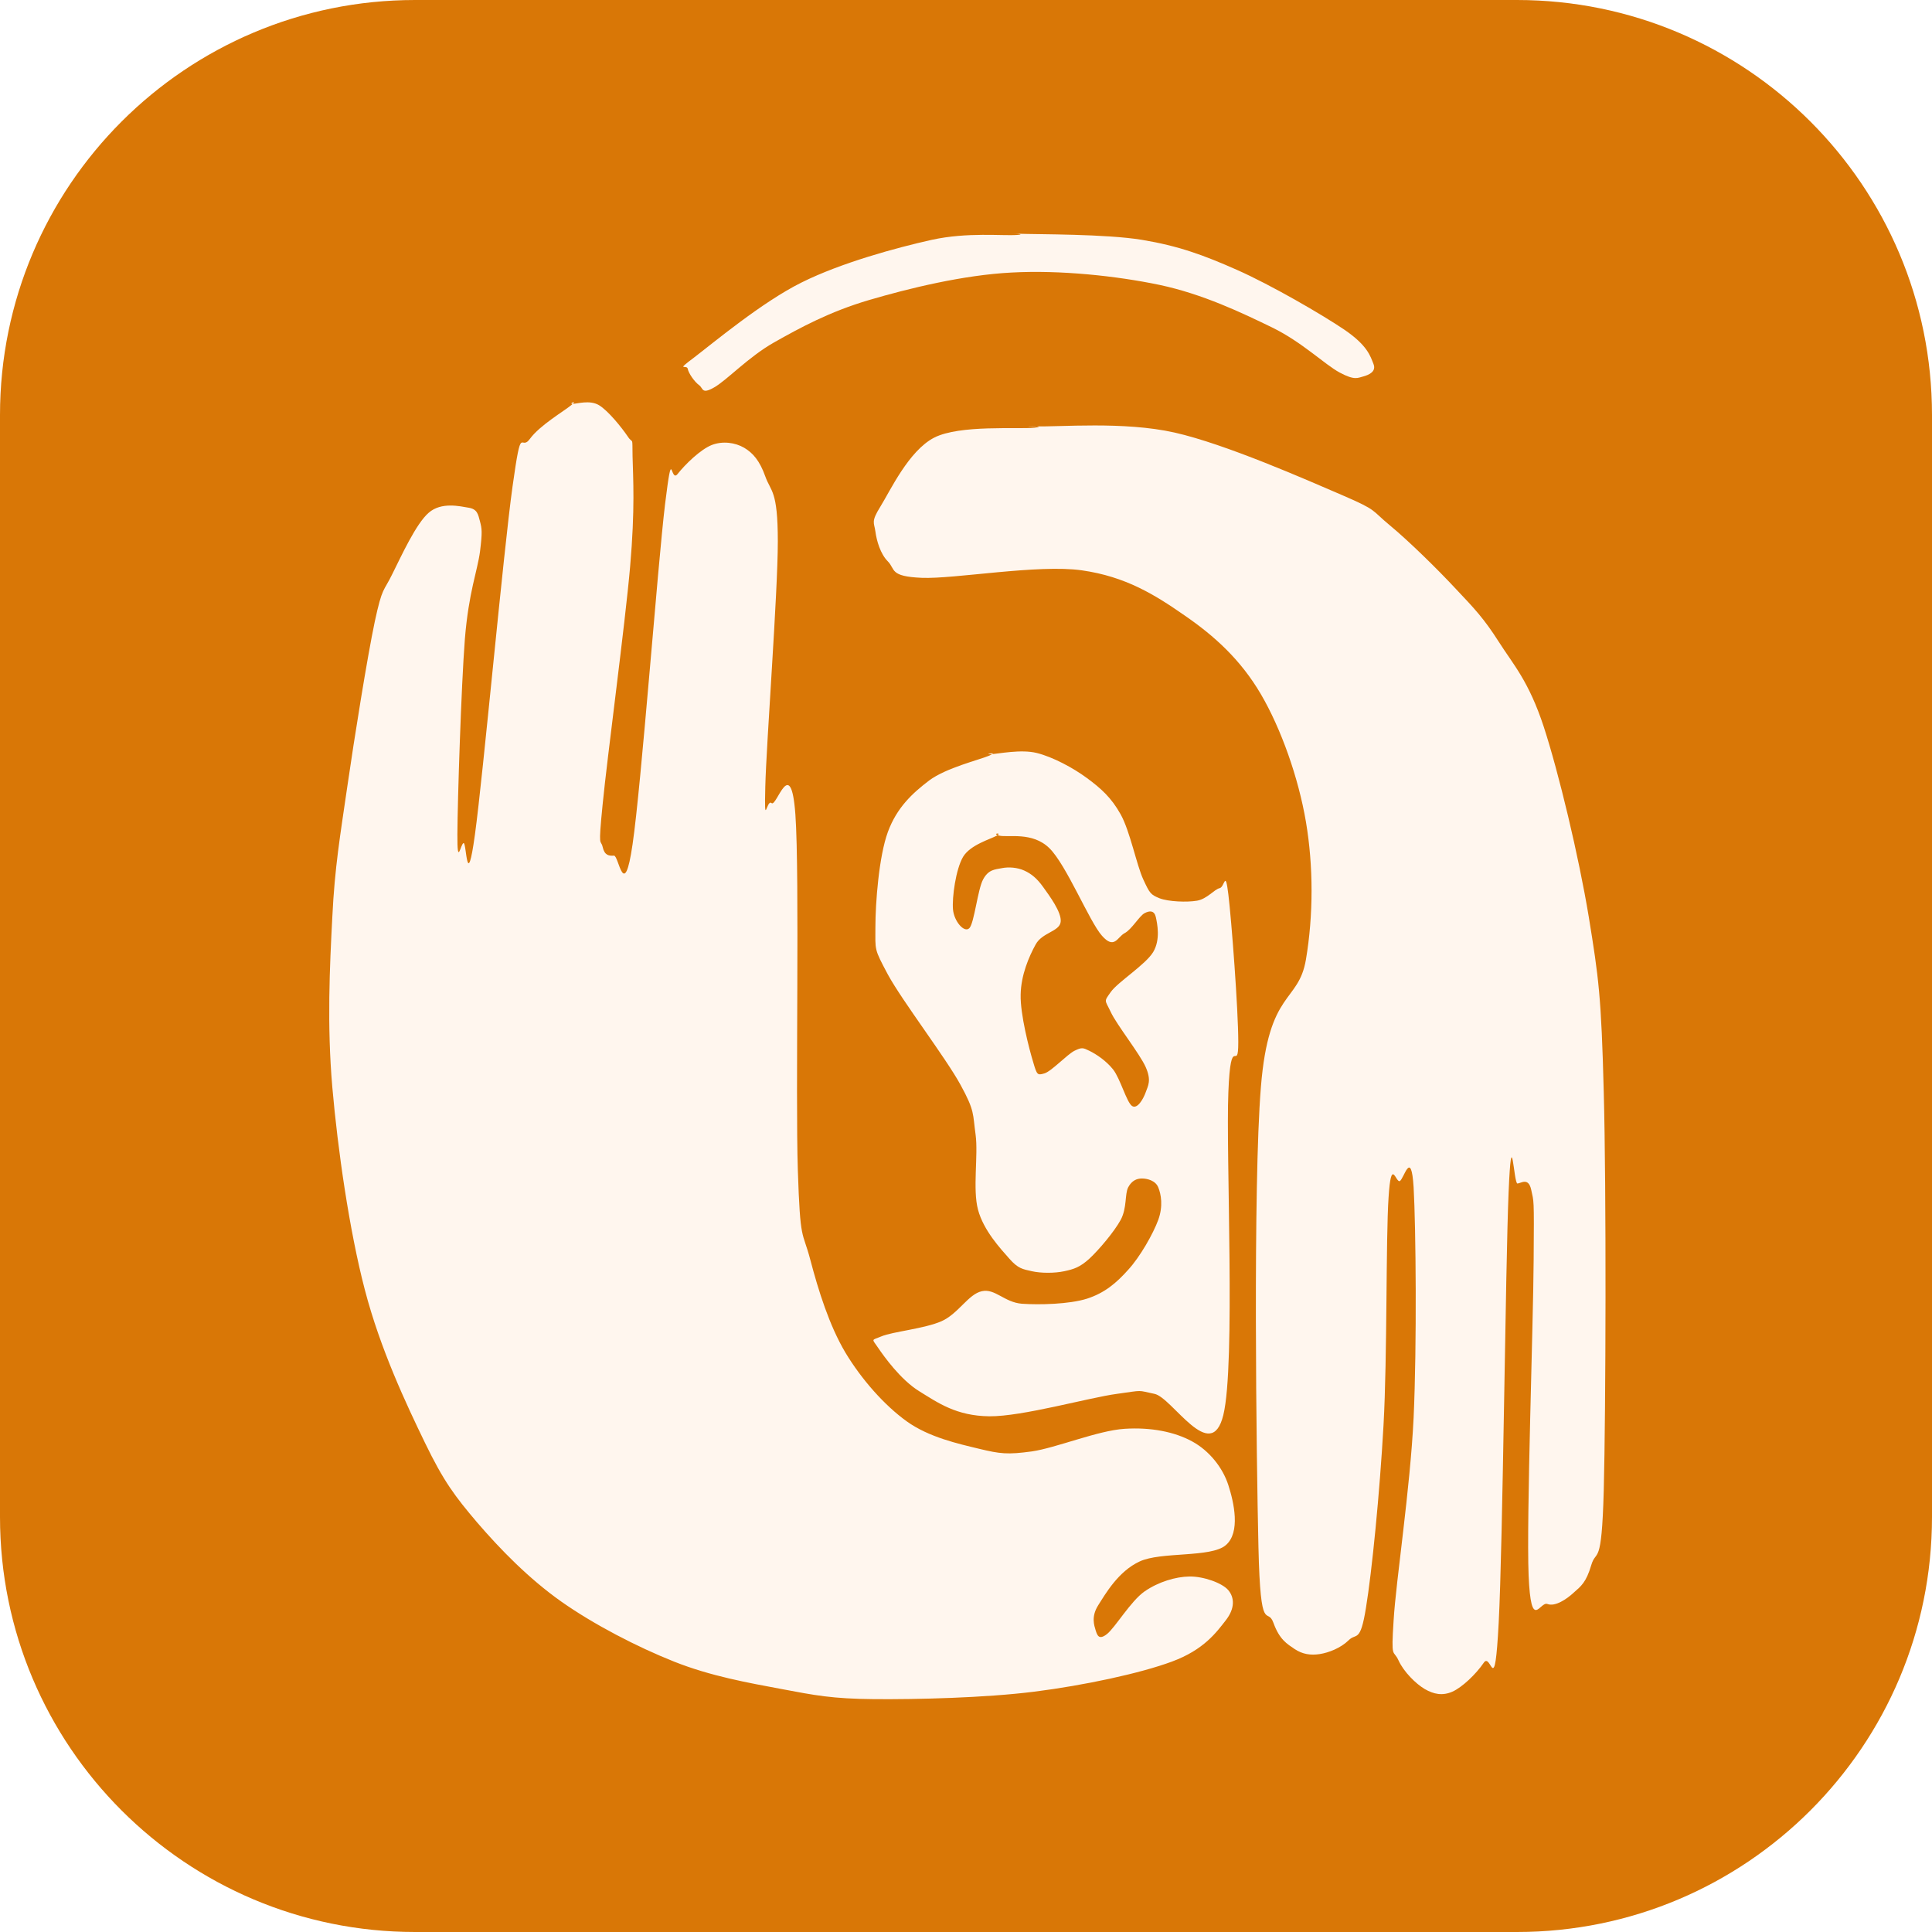
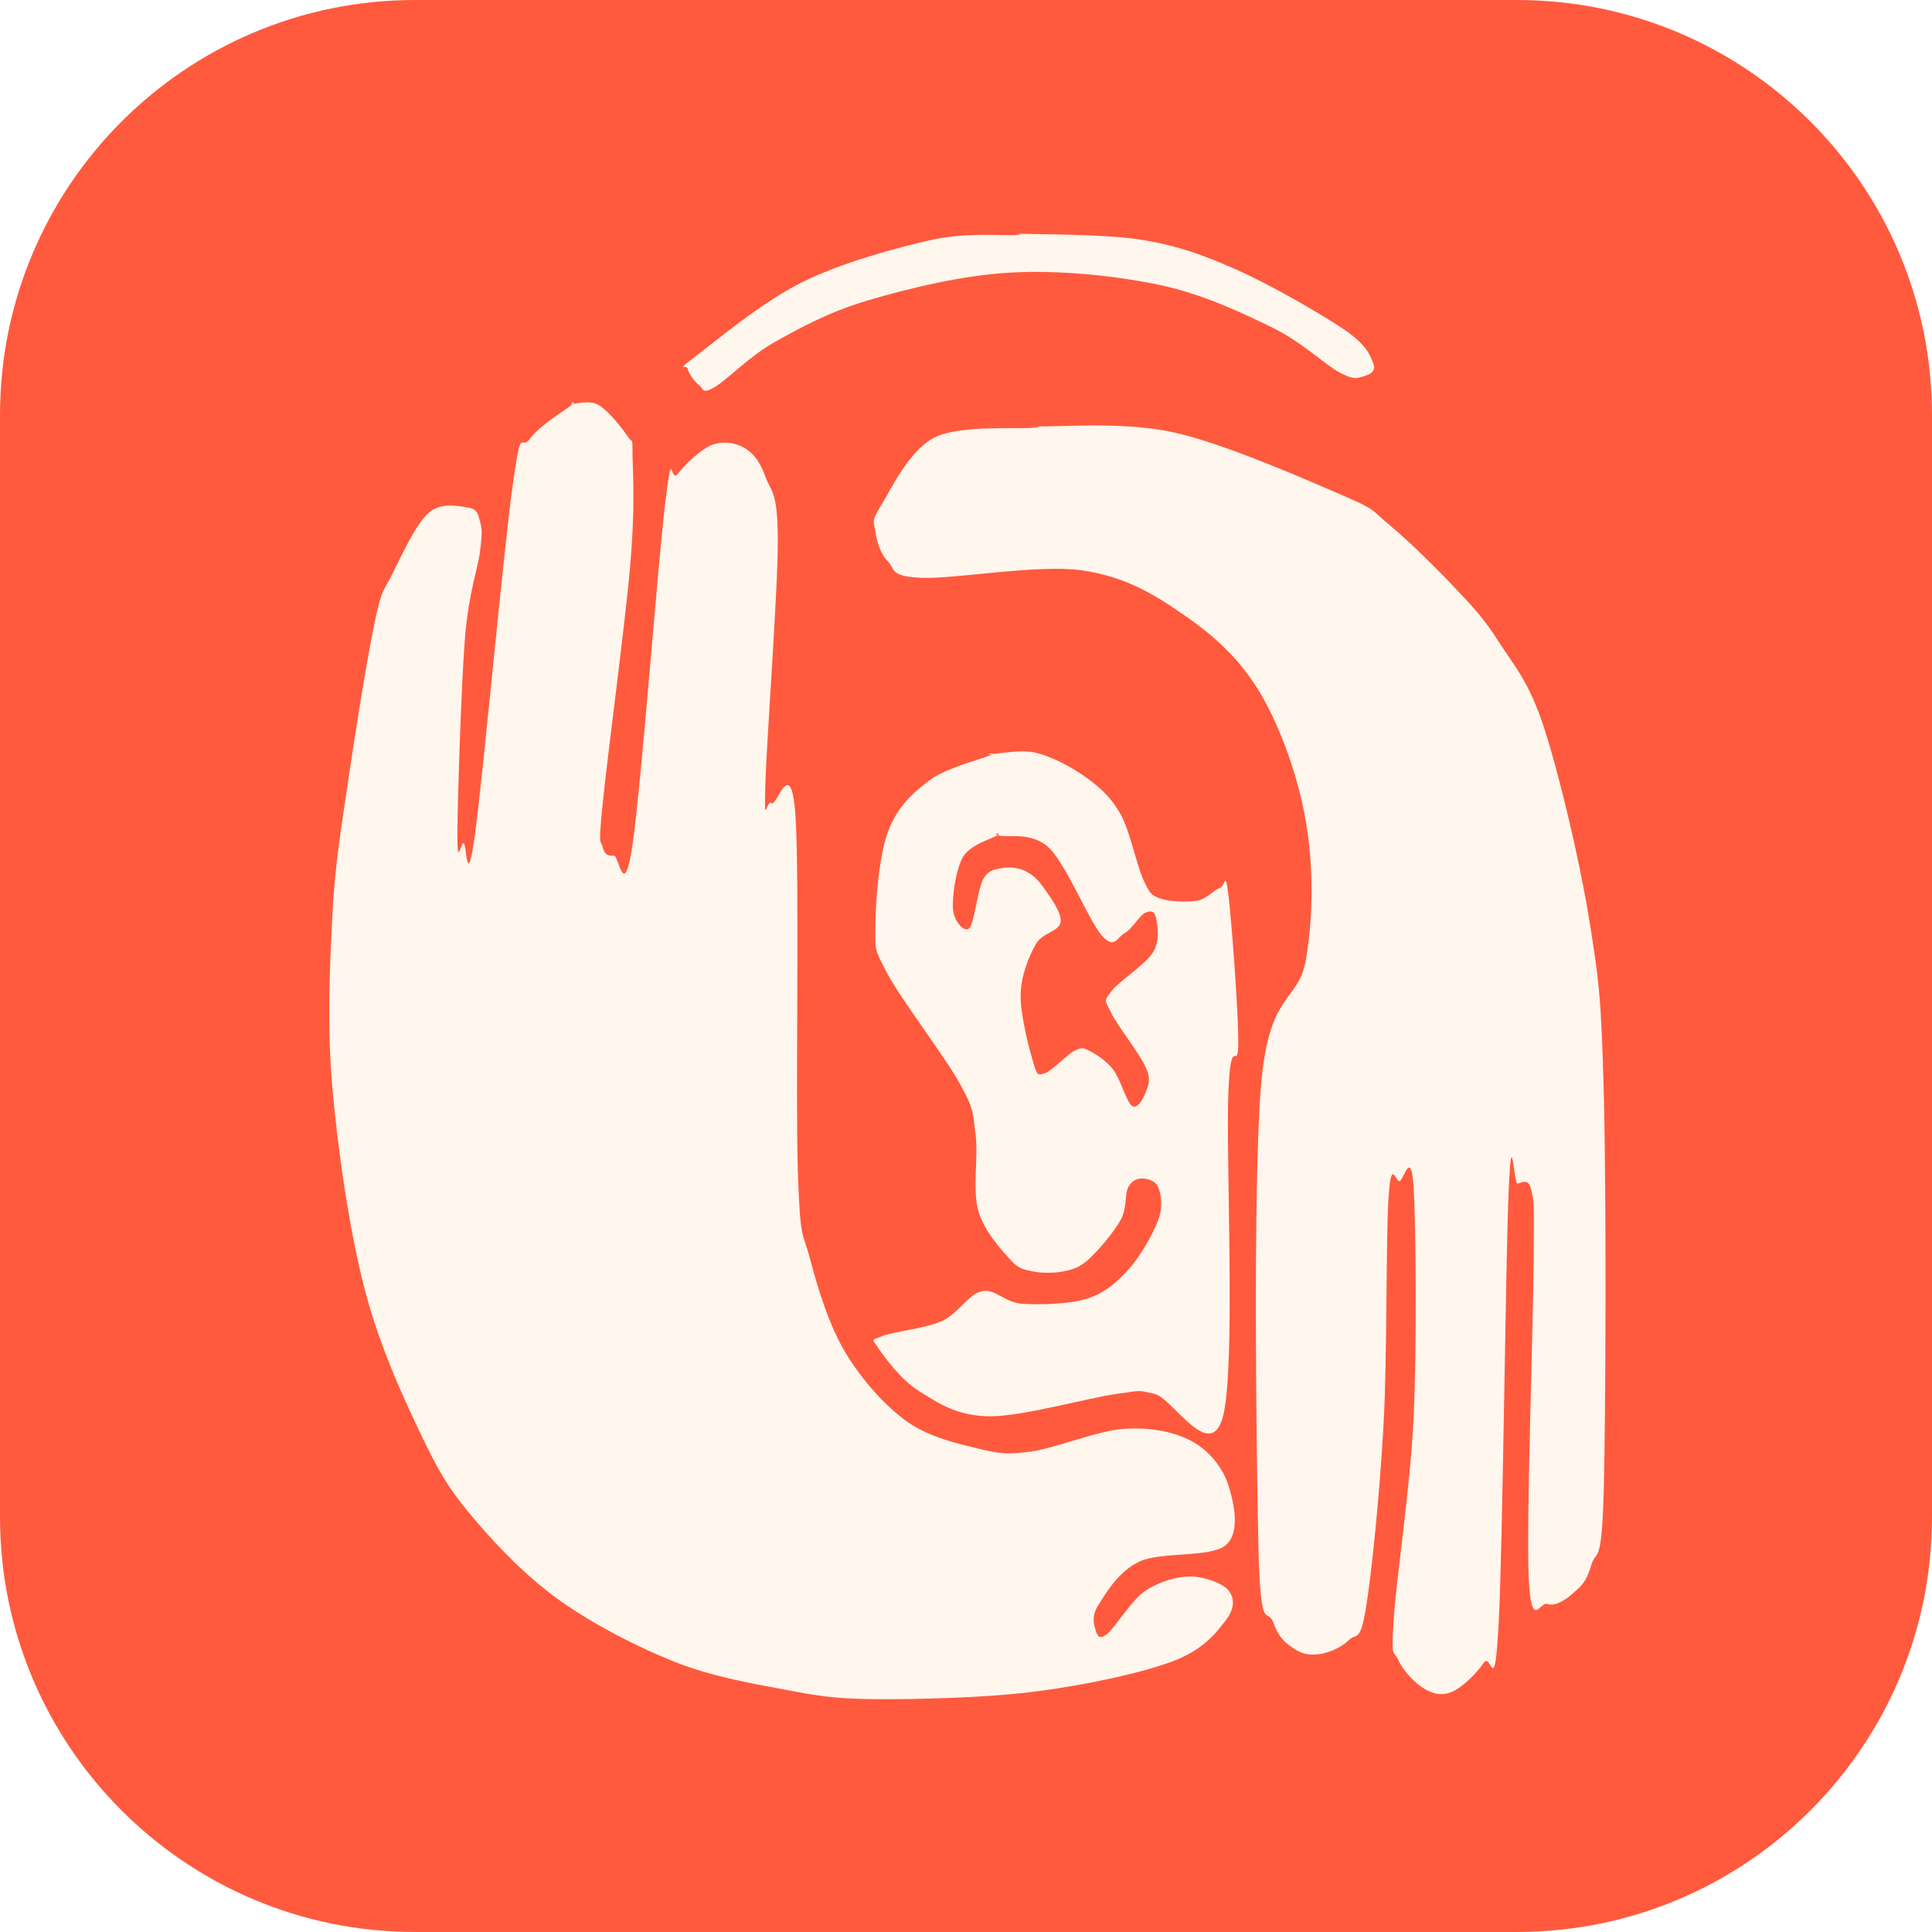
<svg xmlns="http://www.w3.org/2000/svg" viewBox="0 0 512 512" width="512" height="512">
-   <rect width="512" height="512" rx="110" fill="#d97706" />
+   <rect width="512" height="512" rx="110" fill="#ff5a3d" />
  <path d="M61.94 16.12C63.14 16.16 66.97 16.13 69.06 16.47C71.16 16.82 72.59 17.34 74.53 18.2C76.47 19.06 79.41 20.76 80.72 21.65C82.03 22.55 82.19 23.15 82.37 23.6C82.55 24.04 82.12 24.23 81.8 24.32C81.47 24.4 81.31 24.57 80.43 24.1C79.56 23.63 78.27 22.35 76.55 21.51C74.82 20.67 72.57 19.59 70.07 19.06C67.58 18.54 64.36 18.2 61.58 18.35C58.8 18.49 55.66 19.26 53.38 19.93C51.1 20.6 49.4 21.53 47.91 22.37C46.43 23.21 45.18 24.56 44.46 24.96C43.74 25.37 43.85 25 43.6 24.82C43.35 24.64 43 24.15 42.95 23.88C42.9 23.62 42.22 24.06 43.31 23.24C44.4 22.41 47.22 20.05 49.5 18.92C51.77 17.79 54.92 16.93 56.98 16.47C59.04 16.02 61.04 16.25 61.87 16.19C62.7 16.13 60.74 16.07 61.94 16.12ZM36.33 25.9C36.59 25.9 37.31 25.66 37.84 25.97C38.37 26.28 39.17 27.28 39.5 27.77C39.82 28.26 39.76 27.67 39.78 28.92C39.81 30.17 39.93 31.92 39.64 35.25C39.35 38.59 38.32 46.24 38.06 48.92C37.79 51.61 37.95 50.88 38.06 51.37C38.17 51.86 38.42 51.89 38.71 51.87C38.99 51.85 39.29 54.59 39.78 51.22C40.28 47.85 41.22 35.2 41.65 31.65C42.09 28.11 41.93 30.49 42.37 29.93C42.82 29.36 43.68 28.53 44.32 28.27C44.95 28.02 45.67 28.12 46.19 28.42C46.7 28.72 47.09 29.17 47.41 30.07C47.73 30.97 48.13 30.84 48.13 33.81C48.13 36.79 47.47 45.41 47.41 47.91C47.35 50.42 47.48 48.59 47.77 48.85C48.06 49.11 48.88 45.98 49.14 49.5C49.39 53.01 49.14 65.66 49.28 69.93C49.42 74.2 49.54 73.36 50 75.11C50.46 76.86 51.09 78.88 52.01 80.43C52.94 81.98 54.26 83.47 55.54 84.39C56.82 85.31 58.51 85.68 59.71 85.97C60.91 86.26 61.34 86.31 62.73 86.12C64.12 85.92 66.52 84.92 68.06 84.82C69.59 84.72 70.95 85 71.94 85.54C72.94 86.08 73.71 87.06 74.03 88.06C74.35 89.05 74.74 90.78 73.88 91.51C73.03 92.24 70.14 91.87 68.92 92.45C67.7 93.02 66.97 94.3 66.55 94.96C66.13 95.62 66.32 96.13 66.4 96.4C66.49 96.68 66.58 96.99 67.05 96.62C67.52 96.25 68.42 94.72 69.21 94.17C70 93.62 71 93.32 71.8 93.31C72.6 93.3 73.68 93.68 74.03 94.1C74.38 94.52 74.42 95.14 73.88 95.83C73.35 96.51 72.63 97.52 70.79 98.2C68.96 98.88 65.73 99.57 62.88 99.93C60.02 100.29 56.09 100.38 53.67 100.36C51.25 100.34 50.26 100.14 48.35 99.78C46.43 99.42 44.27 99.04 42.16 98.2C40.05 97.36 37.57 96.08 35.68 94.75C33.8 93.42 32.17 91.74 30.86 90.22C29.56 88.69 28.92 87.84 27.84 85.61C26.76 83.38 25.28 80.24 24.39 76.83C23.5 73.43 22.83 68.75 22.52 65.18C22.21 61.61 22.37 58.27 22.52 55.4C22.66 52.52 22.97 50.74 23.38 47.91C23.79 45.08 24.53 40.46 24.96 38.42C25.4 36.38 25.46 36.73 25.97 35.68C26.49 34.64 27.33 32.79 28.06 32.16C28.79 31.52 29.87 31.79 30.36 31.87C30.85 31.95 30.9 32.24 31.01 32.66C31.12 33.08 31.15 33.26 31.01 34.39C30.86 35.52 30.36 36.71 30.14 39.42C29.93 42.13 29.72 48.69 29.71 50.65C29.7 52.6 29.9 51.15 30.07 51.15C30.24 51.15 30.25 54.06 30.72 50.65C31.19 47.23 32.35 34.44 32.88 30.65C33.41 26.86 33.32 28.69 33.88 27.91C34.45 27.13 35.85 26.31 36.26 25.97C36.67 25.64 36.07 25.9 36.33 25.9ZM62.95 27.19C64.29 27.24 68 26.89 70.94 27.55C73.87 28.21 78.51 30.26 80.58 31.15C82.64 32.04 82.22 31.98 83.31 32.88C84.4 33.78 86.08 35.43 87.12 36.55C88.17 37.66 88.73 38.25 89.57 39.57C90.41 40.89 91.29 41.82 92.16 44.46C93.02 47.1 94.17 51.89 94.75 55.4C95.32 58.9 95.47 59.98 95.61 65.47C95.76 70.96 95.73 83.81 95.61 88.35C95.49 92.88 95.18 91.68 94.89 92.66C94.6 93.65 94.3 93.87 93.88 94.24C93.47 94.62 92.81 95.06 92.37 94.89C91.94 94.72 91.43 96.53 91.29 93.24C91.16 89.94 91.56 78.8 91.58 75.11C91.61 71.41 91.59 71.81 91.44 71.08C91.28 70.35 90.86 70.7 90.65 70.72C90.43 70.74 90.32 67.01 90.14 71.22C89.96 75.43 89.81 91.46 89.57 95.97C89.33 100.48 89.15 97.61 88.71 98.27C88.26 98.93 87.47 99.68 86.91 99.93C86.34 100.18 85.84 100.08 85.32 99.78C84.81 99.48 84.11 98.79 83.81 98.13C83.51 97.47 83.38 98.15 83.53 95.83C83.67 93.5 84.48 88.32 84.68 84.17C84.87 80.02 84.81 73.2 84.68 70.94C84.54 68.67 84.12 70.48 83.88 70.58C83.65 70.67 83.39 69.17 83.24 71.51C83.08 73.85 83.17 80.67 82.95 84.6C82.73 88.54 82.28 93.05 81.94 95.11C81.61 97.17 81.38 96.53 80.94 96.98C80.49 97.42 79.8 97.69 79.28 97.77C78.76 97.85 78.29 97.78 77.84 97.48C77.4 97.18 76.97 96.94 76.62 95.97C76.27 95 75.88 96.79 75.76 91.65C75.64 86.52 75.44 70.82 75.9 65.18C76.35 59.54 78.06 60.38 78.49 57.84C78.92 55.3 78.92 52.47 78.49 49.93C78.06 47.39 77.06 44.57 75.9 42.59C74.74 40.61 73.23 39.24 71.51 38.06C69.8 36.87 68.13 35.83 65.61 35.47C63.09 35.11 58.26 35.98 56.4 35.9C54.54 35.82 54.9 35.41 54.46 34.96C54.02 34.52 53.81 33.76 53.74 33.24C53.67 32.71 53.47 32.7 54.03 31.8C54.59 30.9 55.65 28.6 57.12 27.84C58.6 27.09 61.91 27.37 62.88 27.27C63.85 27.16 61.61 27.15 62.95 27.19ZM60.36 46.04C60.82 46.02 62.1 45.74 63.02 45.97C63.94 46.2 65.1 46.82 65.9 47.41C66.7 48 67.3 48.53 67.84 49.5C68.38 50.47 68.76 52.43 69.14 53.24C69.51 54.04 69.56 54.11 70.07 54.32C70.59 54.52 71.65 54.56 72.23 54.46C72.81 54.36 73.23 53.8 73.53 53.74C73.82 53.68 73.85 52.63 74.03 54.1C74.21 55.58 74.6 60.7 74.6 62.59C74.6 64.48 74.17 61.89 74.03 65.47C73.88 69.04 74.45 81.14 73.74 84.03C73.03 86.92 70.8 83.01 69.78 82.81C68.76 82.6 69.21 82.59 67.63 82.81C66.04 83.02 62.18 84.12 60.29 84.1C58.39 84.08 57.33 83.32 56.26 82.66C55.19 82 54.24 80.67 53.88 80.14C53.53 79.62 53.49 79.75 54.1 79.5C54.71 79.24 56.59 79.06 57.55 78.63C58.51 78.2 59.09 77.07 59.86 76.91C60.62 76.74 61.15 77.55 62.16 77.63C63.17 77.7 64.88 77.66 65.9 77.34C66.92 77.01 67.59 76.44 68.27 75.68C68.96 74.93 69.71 73.6 70 72.81C70.29 72.01 70.16 71.33 70 70.94C69.84 70.54 69.35 70.43 69.06 70.43C68.78 70.43 68.48 70.54 68.27 70.94C68.07 71.33 68.21 72.12 67.84 72.81C67.47 73.49 66.58 74.54 66.04 75.04C65.5 75.53 65.16 75.64 64.6 75.76C64.05 75.88 63.26 75.88 62.73 75.76C62.21 75.64 61.95 75.62 61.44 75.04C60.92 74.45 59.96 73.42 59.64 72.23C59.32 71.04 59.66 69.11 59.5 67.91C59.33 66.71 59.47 66.57 58.63 65.04C57.79 63.5 55.28 60.22 54.46 58.71C53.65 57.19 53.74 57.34 53.74 55.97C53.74 54.6 53.94 51.91 54.46 50.5C54.98 49.1 55.86 48.29 56.83 47.55C57.81 46.82 59.7 46.37 60.29 46.12C60.88 45.86 59.9 46.07 60.36 46.04ZM60.72 50.72C60.37 50.92 59.2 51.24 58.78 51.94C58.36 52.65 58.14 54.28 58.2 54.96C58.26 55.65 58.85 56.33 59.14 56.04C59.42 55.76 59.62 53.81 59.93 53.24C60.24 52.66 60.61 52.67 61.01 52.59C61.4 52.51 61.91 52.55 62.3 52.73C62.7 52.91 63.03 53.18 63.38 53.67C63.73 54.16 64.46 55.13 64.39 55.68C64.32 56.24 63.33 56.28 62.95 56.98C62.57 57.67 62.11 58.73 62.09 59.86C62.06 60.98 62.58 62.99 62.81 63.74C63.03 64.5 63.06 64.5 63.45 64.39C63.85 64.28 64.75 63.31 65.18 63.09C65.61 62.88 65.67 62.91 66.04 63.09C66.41 63.27 67 63.65 67.41 64.17C67.82 64.7 68.18 66.04 68.49 66.26C68.8 66.47 69.15 65.84 69.28 65.47C69.41 65.1 69.62 64.8 69.28 64.03C68.94 63.26 67.6 61.58 67.27 60.86C66.93 60.14 66.86 60.29 67.27 59.71C67.67 59.14 69.28 58.13 69.71 57.41C70.14 56.69 69.94 55.77 69.86 55.4C69.77 55.02 69.51 55.02 69.21 55.18C68.91 55.34 68.47 56.12 68.06 56.33C67.65 56.55 67.48 57.29 66.76 56.47C66.04 55.66 64.72 52.4 63.74 51.44C62.76 50.48 61.37 50.84 60.86 50.72C60.36 50.6 61.07 50.52 60.72 50.72Z" fill="#fff6ee" fill-rule="evenodd" transform="translate(-15.75 -12.37) scale(4.61)" />
</svg>
